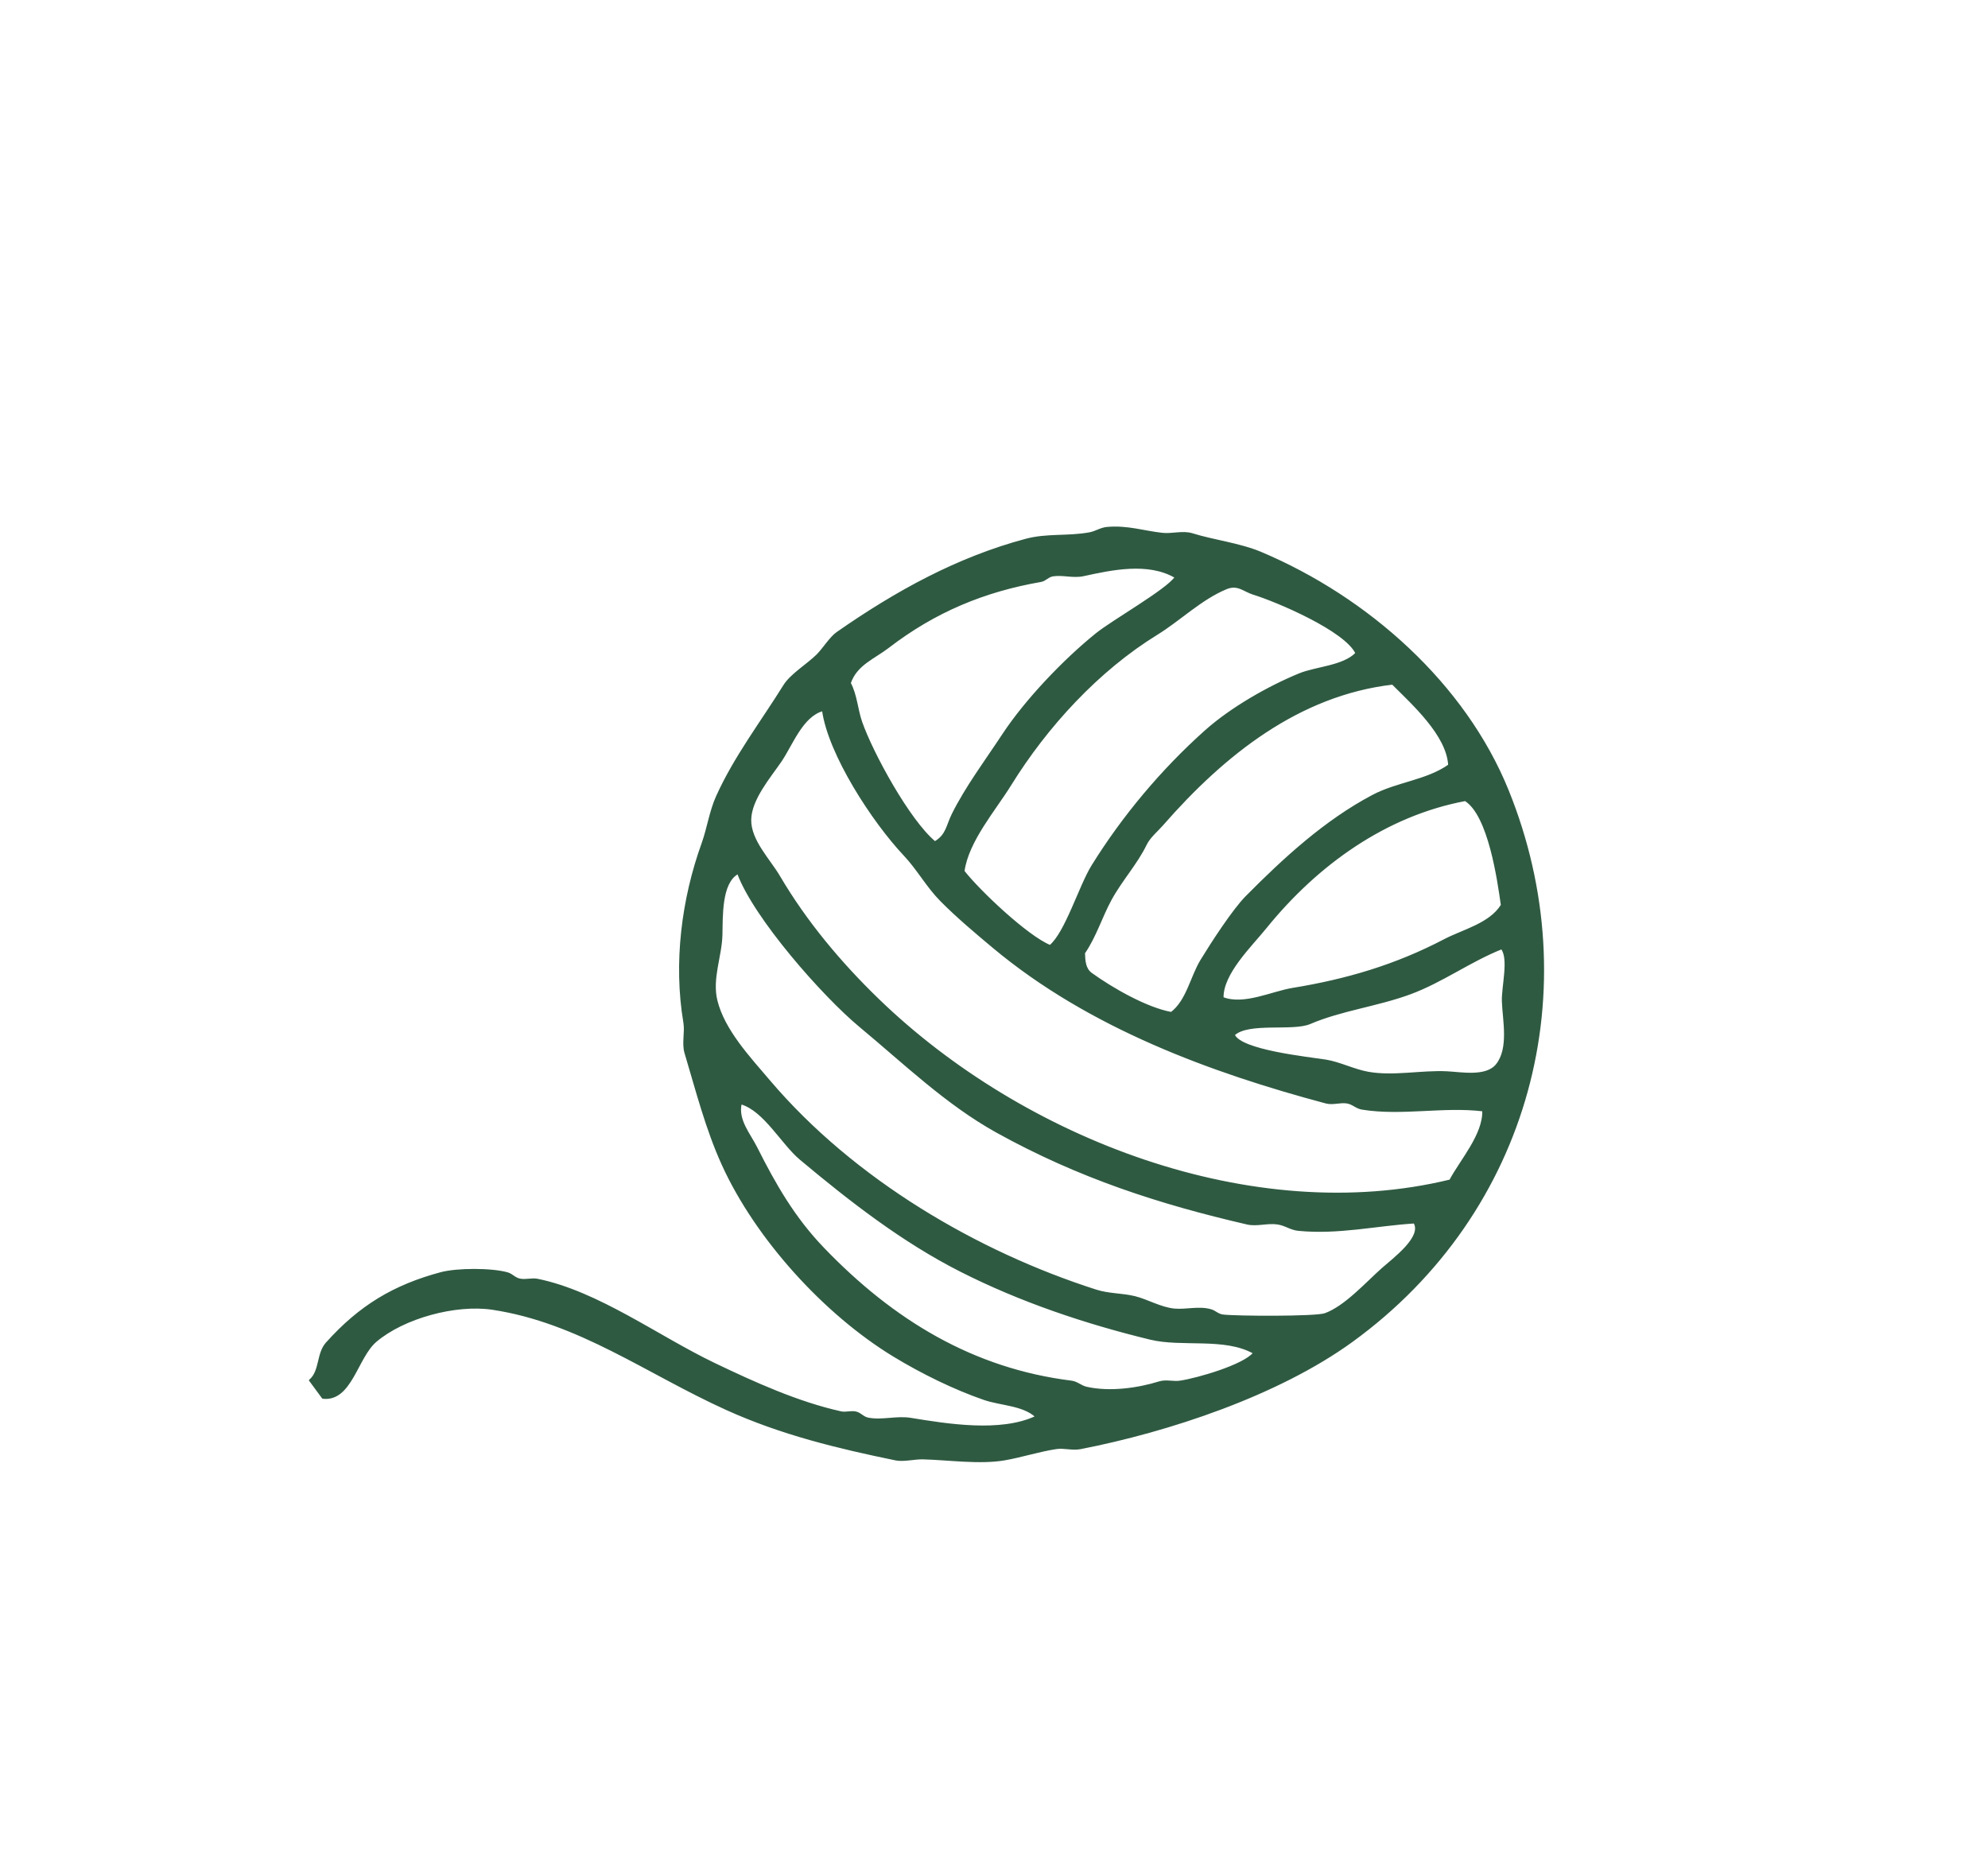
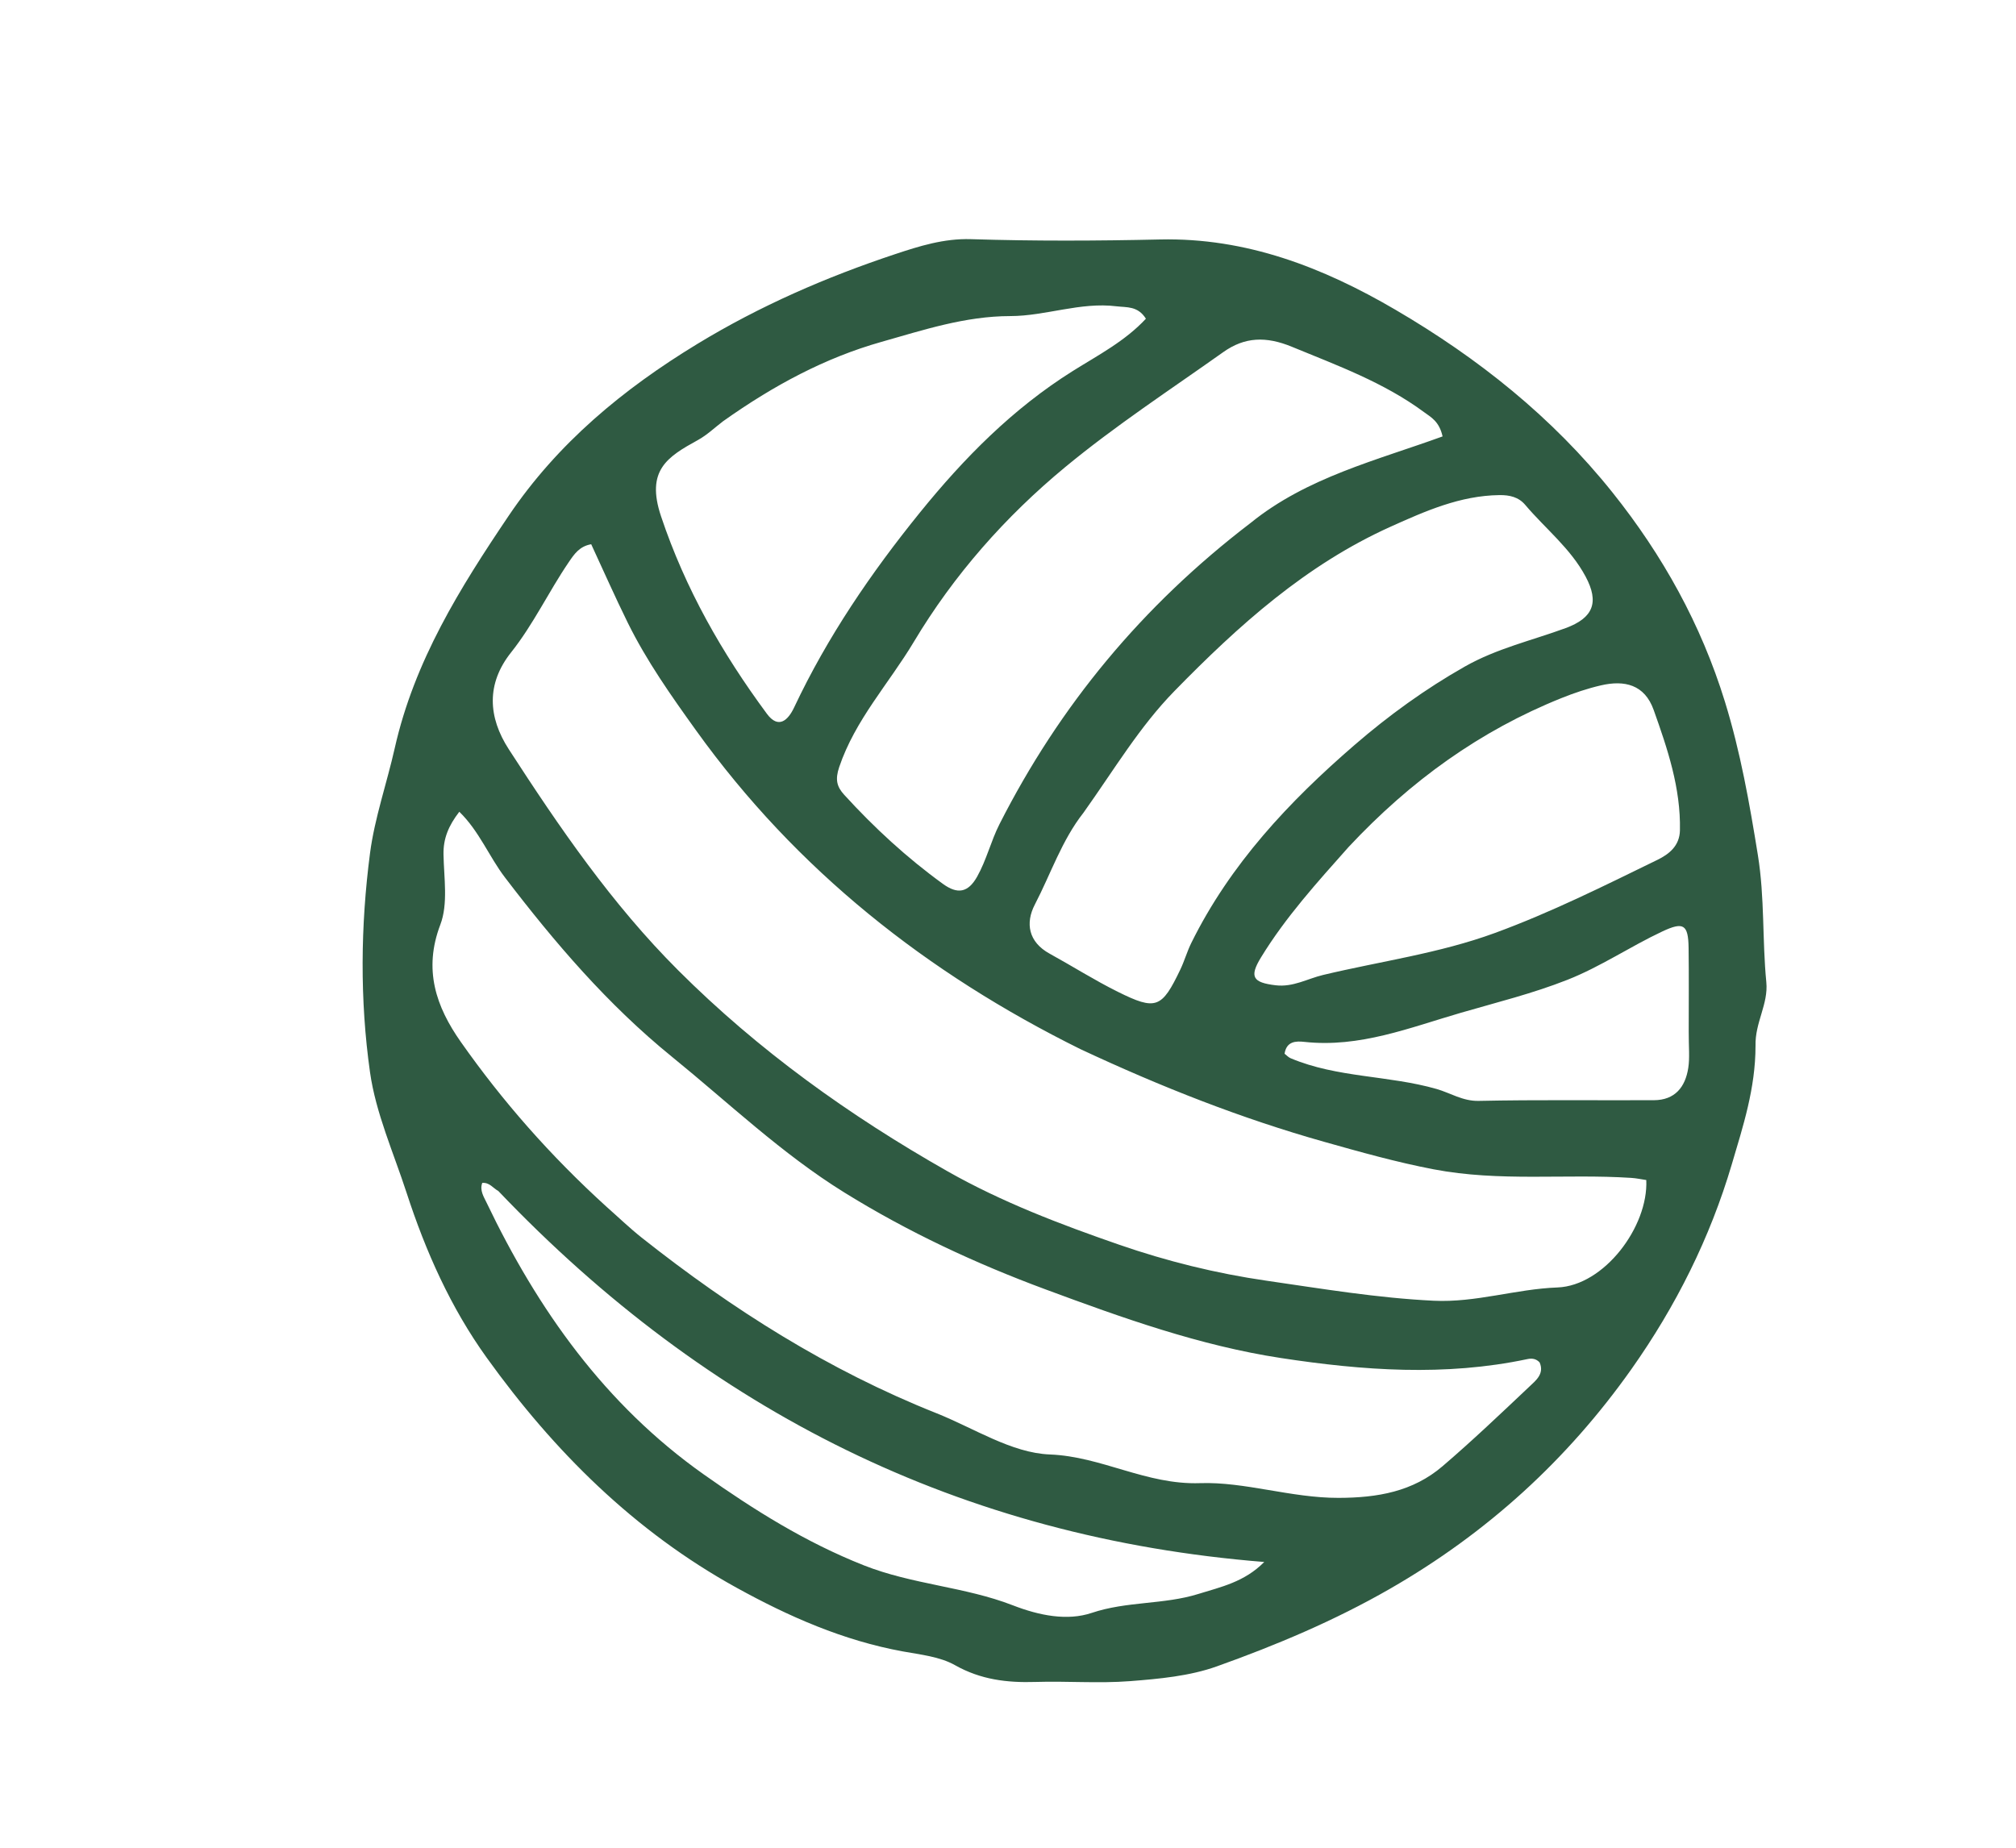
- <svg xmlns="http://www.w3.org/2000/svg" viewBox="0 0 328 308" width="328" height="308" fill="none" role="img" aria-label="Yarn">
-   <path d="M53.25 230.67C52.53 229.69 51.81 228.72 51.1 227.75C52.88 226.27 52.3 223.37 53.86 221.62C59.38 215.46 65.01 212.11 72.76 210.03C75.4 209.33 81.1 209.31 83.73 210.06C84.52 210.29 84.89 210.9 85.75 211.09C86.74 211.3 87.75 210.93 88.71 211.13C98.7 213.18 108.54 220.53 117.79 224.97C124.48 228.18 131.67 231.43 138.76 233C139.58 233.18 140.41 232.83 141.23 233.03C142.02 233.22 142.38 233.87 143.25 234.04C145.54 234.48 147.91 233.69 150.25 234.07C156.28 235.05 165.09 236.5 170.92 233.75C168.82 231.79 165.08 231.81 162.36 230.87C157.44 229.17 152.13 226.57 147.47 223.74C136 216.76 124.73 204.32 119.2 192.15C116.51 186.24 114.87 179.76 113.06 173.73C112.59 172.13 113.14 170.36 112.88 168.76C111.21 158.83 112.58 148.33 115.88 139.17C116.76 136.73 117.15 133.9 118.25 131.45C121.17 124.95 125.61 119.14 129.37 113.1C130.5 111.28 133.25 109.64 134.82 108.08C135.87 107.03 136.98 105.18 138.12 104.39C147.91 97.56 158.05 92.01 169.27 89.02C172.76 88.09 176.11 88.62 179.75 87.96C180.88 87.75 181.56 87.15 182.75 87.06C186.08 86.79 188.69 87.7 191.75 88.04C193.36 88.23 195.15 87.62 196.71 88.11C200.21 89.21 204.55 89.71 208.08 91.2C225.67 98.64 241.67 112.85 248.79 130.42C262 163.02 252.55 199.91 223.07 221.32C210.83 230.2 192.74 236.17 178.25 238.99C176.9 239.25 175.59 238.78 174.25 238.98C171.46 239.4 168.47 240.37 165.72 240.84C161.65 241.54 156.44 240.78 152.25 240.67C150.9 240.64 149.07 241.11 147.8 240.85C138.23 238.88 128.91 236.64 119.83 232.52C106.7 226.57 95.53 218.15 81.25 215.99C75.18 215.08 66.62 217.41 62.03 221.3C58.87 223.98 57.95 231.22 53.25 230.67ZM193.93 95.25C189.43 92.62 183.41 93.93 178.74 94.95C177.07 95.31 175.39 94.73 173.75 94.97C172.91 95.09 172.52 95.76 171.73 95.9C162.41 97.52 154.26 100.88 146.55 106.81C144.18 108.63 141.29 109.65 140.25 112.71C141.3 114.68 141.4 117.05 142.13 119.15C143.93 124.28 149.97 135.37 154.25 138.94C156.21 137.78 156.21 136.26 157.14 134.38C159.37 129.88 162.74 125.37 165.47 121.22C169.22 115.52 175.54 108.9 180.86 104.61C183.65 102.36 192.44 97.41 193.93 95.25ZM223.75 107.78C221.95 103.99 210.66 99.19 206.76 97.99C205.22 97.51 204.23 96.32 202.33 97.1C198.12 98.85 194.69 102.29 190.89 104.63C181.19 110.6 172.71 119.83 166.72 129.51C164.15 133.66 159.69 138.79 159.01 143.75C161.64 147.1 169.5 154.52 173.25 156.05C175.83 153.91 178.14 146.19 180.19 142.88C185.22 134.76 191.67 127.05 198.87 120.62C203.13 116.81 209.33 113.29 214.42 111.21C217.18 110.09 221.64 109.96 223.75 107.78ZM229.75 112.84C214.3 114.65 201.98 124.45 191.82 136.07C190.93 137.1 189.68 138.09 189.07 139.35C187.54 142.52 185 145.26 183.26 148.47C181.68 151.4 180.76 154.53 178.89 157.25C178.93 158.45 178.97 159.85 180.07 160.64C183.48 163.1 189.15 166.36 193.25 167.1C195.87 165.1 196.5 161.2 198.19 158.43C199.89 155.64 203.45 150.13 205.65 147.92C211.96 141.55 218.69 135.4 226.48 131.28C230.49 129.15 235.42 128.83 239.06 126.25C238.77 121.27 233.1 116.19 229.75 112.84ZM135.75 117.21C132.34 118.15 130.68 122.88 128.84 125.58C127.05 128.21 123.88 131.86 123.82 135.25C123.76 138.68 126.98 141.87 128.6 144.64C132.95 152.04 138.63 158.84 144.87 164.88C168.84 188.09 206.75 202.66 239.25 194.75C240.97 191.5 244.83 187.19 244.68 183.25C238.13 182.46 231.27 184.02 224.75 182.97C223.75 182.81 223.22 182.11 222.25 181.95C221.09 181.76 219.93 182.26 218.77 181.95C199.86 176.9 179.73 169.54 163.91 156.33C161.05 153.94 157.84 151.24 155.2 148.56C152.95 146.28 151.39 143.4 149.19 141.07C143.96 135.52 136.76 124.44 135.75 117.21ZM241.75 132.05C228.7 134.5 217.39 142.53 208.84 153.09C206.41 156.1 201.66 160.64 201.75 164.64C205.23 166 209.85 163.69 213.27 163.13C222.2 161.67 230.26 159.3 238.34 155.07C241.41 153.47 245.82 152.46 247.75 149.34C247.16 145.18 245.66 134.51 241.75 132.05ZM121.75 144.1C118.9 145.63 119.15 151.3 119.07 154.25C118.98 157.82 117.35 161.48 118.24 165.1C119.44 169.98 123.62 174.44 126.92 178.32C140.87 194.75 161.26 206.64 180.81 212.9C182.95 213.59 185.09 213.47 187.23 213.99C189.26 214.49 191.52 215.83 193.75 216.04C195.71 216.22 197.76 215.59 199.72 216.13C200.49 216.33 200.91 216.91 201.75 217.02C203.83 217.29 217.07 217.36 218.62 216.8C221.94 215.6 225.4 211.7 228.06 209.34C229.94 207.68 234.76 204.11 233.34 201.75C226.91 202.16 220.89 203.6 214.25 202.97C212.92 202.85 212.08 202.09 210.75 201.91C209.08 201.67 207.37 202.29 205.77 201.92C191.33 198.59 177.95 194.26 164.45 186.77C156.14 182.16 149.19 175.42 141.89 169.36C135.81 164.32 124.48 151.45 121.75 144.1ZM247.75 156.51C242.49 158.61 237.91 162.01 232.7 163.93C227.28 165.94 221.27 166.64 216.13 168.85C213.27 170.07 205.95 168.54 203.61 170.75C204.7 173.36 215.83 174.5 218.75 174.96C221.04 175.33 223.38 176.55 225.75 176.97C229.93 177.71 234.49 176.68 238.75 176.89C241.07 177 245.23 177.82 246.94 175.66C249.07 172.98 248.04 168.37 247.92 165.25C247.82 162.9 249.09 158.16 247.75 156.51ZM122.25 182.09C121.63 184.82 123.69 187.1 124.84 189.4C127.86 195.41 131 200.91 135.82 205.93C147.38 217.98 160.6 225.92 176.75 227.93C177.75 228.06 178.32 228.73 179.26 228.94C183.11 229.81 187.78 229.14 191.28 228.05C192.42 227.7 193.59 228.11 194.73 227.93C197.57 227.5 205.14 225.33 206.87 223.25C202.03 220.53 195.02 222.2 189.78 220.92C179.12 218.33 168.39 214.74 158.48 209.71C148.91 204.85 140.33 198.19 132.02 191.23C129.02 188.71 126.08 183.18 122.25 182.09Z" fill="#2F5A42" fill-rule="evenodd" stroke="#2F5A42" stroke-width="0.25" stroke-linejoin="round" />
+ <svg xmlns="http://www.w3.org/2000/svg" viewBox="0 0 384 352" width="384" height="352" fill="none" role="img" aria-label="Yarn">
+   <path d="M334.385,199.215 C334.388,207.337 331.997,214.594 329.871,221.79 C325.726,235.822 319.216,248.844 310.766,260.801 C298.522,278.126 283.228,292.059 264.745,302.677 C254.205,308.732 243.118,313.401 231.779,317.45 C226.582,319.305 220.802,319.832 215.233,320.265 C209.27,320.729 203.238,320.229 197.245,320.418 C191.833,320.588 186.809,319.992 181.9,317.219 C179.012,315.587 175.283,315.209 171.975,314.603 C160.588,312.52 150.268,307.968 140.267,302.449 C120.838,291.729 105.503,276.455 92.697,258.633 C85.864,249.122 81.099,238.462 77.444,227.224 C74.965,219.604 71.581,212.06 70.479,204.268 C68.528,190.46 68.676,176.347 70.484,162.512 C71.356,155.845 73.693,149.177 75.184,142.544 C78.92,125.919 87.62,112.003 96.884,98.268 C106.202,84.453 118.664,74.131 132.857,65.501 C144.77,58.258 157.408,52.766 170.514,48.412 C175.036,46.909 179.789,45.399 184.946,45.562 C196.932,45.94 208.944,45.893 220.936,45.621 C237.393,45.247 251.994,50.933 265.812,59.017 C281.552,68.226 295.669,79.453 307.137,93.811 C316.713,105.8 323.998,118.916 328.552,133.661 C331.521,143.273 333.231,152.979 334.832,162.886 C336.152,171.05 335.654,179.063 336.441,187.097 C336.852,191.299 334.279,194.756 334.385,199.215 M205.804,199.87 C176.592,185.413 151.712,165.79 132.57,139.129 C127.833,132.532 123.182,125.94 119.588,118.661 C117.145,113.711 114.918,108.655 112.609,103.679 C110.362,104.073 109.371,105.57 108.32,107.116 C104.498,112.732 101.607,118.932 97.352,124.283 C92.591,130.271 92.959,136.627 96.915,142.741 C106.549,157.63 116.55,172.232 129.189,184.859 C144.454,200.109 161.802,212.532 180.482,223.135 C190.828,229.007 202.02,233.259 213.182,237.125 C222.201,240.248 231.603,242.588 241.249,243.981 C251.842,245.512 262.337,247.275 273.075,247.794 C281.135,248.183 288.692,245.564 296.66,245.266 C305.545,244.934 313.985,233.687 313.578,224.801 C312.652,224.665 311.691,224.456 310.72,224.393 C298.198,223.578 285.68,225.173 273.059,222.756 C265.955,221.396 258.999,219.433 252.181,217.509 C236.51,213.087 221.285,207.113 205.804,199.87 M115.544,229.906 C117.783,231.88 119.937,233.962 122.274,235.812 C139.476,249.436 157.877,261.068 178.342,269.211 C185.516,272.065 192.663,276.797 199.963,277.082 C209.892,277.47 218.301,282.896 228.589,282.545 C237.098,282.253 245.931,285.371 254.961,285.35 C262.406,285.333 269.114,284.159 274.768,279.323 C280.446,274.466 285.862,269.299 291.297,264.167 C292.55,262.984 294.206,261.705 293.259,259.545 C292.565,258.803 291.763,258.738 290.915,258.917 C275.264,262.229 259.589,261.094 244.003,258.712 C228.518,256.346 213.8,251.064 199.169,245.641 C185.806,240.688 172.961,234.702 160.803,227.16 C148.859,219.751 138.781,210.08 127.965,201.298 C115.771,191.397 105.663,179.581 96.174,167.145 C93.142,163.172 91.284,158.334 87.489,154.643 C85.421,157.318 84.423,159.754 84.477,162.774 C84.558,167.26 85.381,172.184 83.871,176.154 C80.613,184.715 83.044,191.762 87.769,198.482 C95.714,209.783 104.794,220.138 115.544,229.906 M238.197,99.633 C248.918,90.929 262.28,87.688 274.778,83.139 C274.132,80.244 272.552,79.479 271.251,78.517 C263.597,72.857 254.774,69.647 246.063,66.057 C241.144,64.031 237.08,64.185 233.017,67.069 C222.891,74.258 212.45,81.085 202.899,88.983 C191.503,98.407 181.698,109.509 174.058,122.285 C169.316,130.215 162.895,137.113 159.849,146.129 C159.048,148.498 159.389,149.863 160.793,151.402 C166.517,157.676 172.731,163.407 179.622,168.396 C182.37,170.386 184.386,170.086 186.113,167.02 C187.912,163.826 188.746,160.221 190.37,157.022 C201.806,134.487 217.518,115.432 238.197,99.633 M206.376,154.829 C202.237,160.09 200.159,166.462 197.119,172.306 C195.278,175.845 195.874,179.445 199.923,181.672 C204.264,184.059 208.462,186.724 212.892,188.927 C220.197,192.559 221.294,192.088 224.833,184.682 C225.614,183.048 226.105,181.273 226.906,179.651 C234.319,164.633 245.539,152.696 258.031,141.904 C264.528,136.291 271.483,131.252 279.021,126.978 C285.099,123.531 291.791,122.016 298.209,119.658 C303.476,117.722 304.655,114.766 302.017,109.832 C299.133,104.44 294.359,100.721 290.518,96.181 C289.246,94.678 287.545,94.294 285.59,94.319 C278.126,94.413 271.477,97.368 264.898,100.329 C248.782,107.583 235.946,119.112 223.717,131.633 C217.013,138.496 212.251,146.582 206.376,154.829 M137.727,80.251 C136.14,81.456 134.671,82.875 132.943,83.826 C127.128,87.028 122.97,89.576 125.915,98.368 C130.559,112.227 137.538,124.421 146.065,135.966 C148.301,138.995 150.14,137.154 151.261,134.775 C157.597,121.327 165.915,109.136 175.219,97.644 C183.602,87.29 192.889,77.861 204.342,70.678 C209.121,67.681 214.306,64.993 218.268,60.714 C216.715,58.249 214.625,58.593 212.676,58.352 C205.768,57.497 199.177,60.208 192.439,60.215 C183.839,60.223 175.858,62.876 167.877,65.133 C157.216,68.148 147.393,73.39 137.727,80.251 M256.873,161.359 C250.919,168.059 244.887,174.706 240.189,182.393 C237.911,186.121 238.652,187.182 242.979,187.699 C246.303,188.096 249.012,186.453 252.011,185.735 C262.947,183.119 274.129,181.632 284.784,177.722 C295.439,173.812 305.544,168.758 315.705,163.802 C317.941,162.711 319.925,161.127 319.987,158.19 C320.157,150.142 317.632,142.677 314.988,135.255 C313.258,130.394 309.419,129.526 304.934,130.566 C302.379,131.158 299.86,132.007 297.423,132.986 C281.946,139.205 268.72,148.692 256.873,161.359 M94.915,226.887 C93.929,226.359 93.248,225.229 91.858,225.348 C91.335,226.766 92.149,227.994 92.667,229.078 C102.45,249.534 115.268,267.6 134.037,280.874 C143.621,287.652 153.452,293.816 164.535,298.201 C173.82,301.874 183.8,302.272 192.929,305.821 C197.988,307.787 203.309,308.82 207.941,307.265 C214.65,305.012 221.657,305.711 228.253,303.656 C232.543,302.319 237.015,301.398 240.809,297.563 C183.085,292.951 134.969,268.899 94.915,226.887 M321.661,196.514 C321.659,191.194 321.711,185.874 321.637,180.555 C321.574,176.078 320.637,175.566 316.626,177.449 C310.508,180.322 304.897,184.153 298.565,186.654 C291.948,189.268 285.096,190.954 278.295,192.93 C268.485,195.78 258.991,199.631 248.463,198.483 C246.854,198.307 245.051,198.336 244.68,200.737 C245.066,201.032 245.404,201.416 245.83,201.596 C254.701,205.342 264.48,204.835 273.63,207.453 C276.253,208.204 278.61,209.788 281.641,209.724 C292.767,209.487 303.902,209.645 315.033,209.593 C319.051,209.575 321.019,207.079 321.577,203.43 C321.875,201.479 321.65,199.447 321.661,196.514 z" fill="#2F5A42" fill-rule="evenodd" />
</svg>
